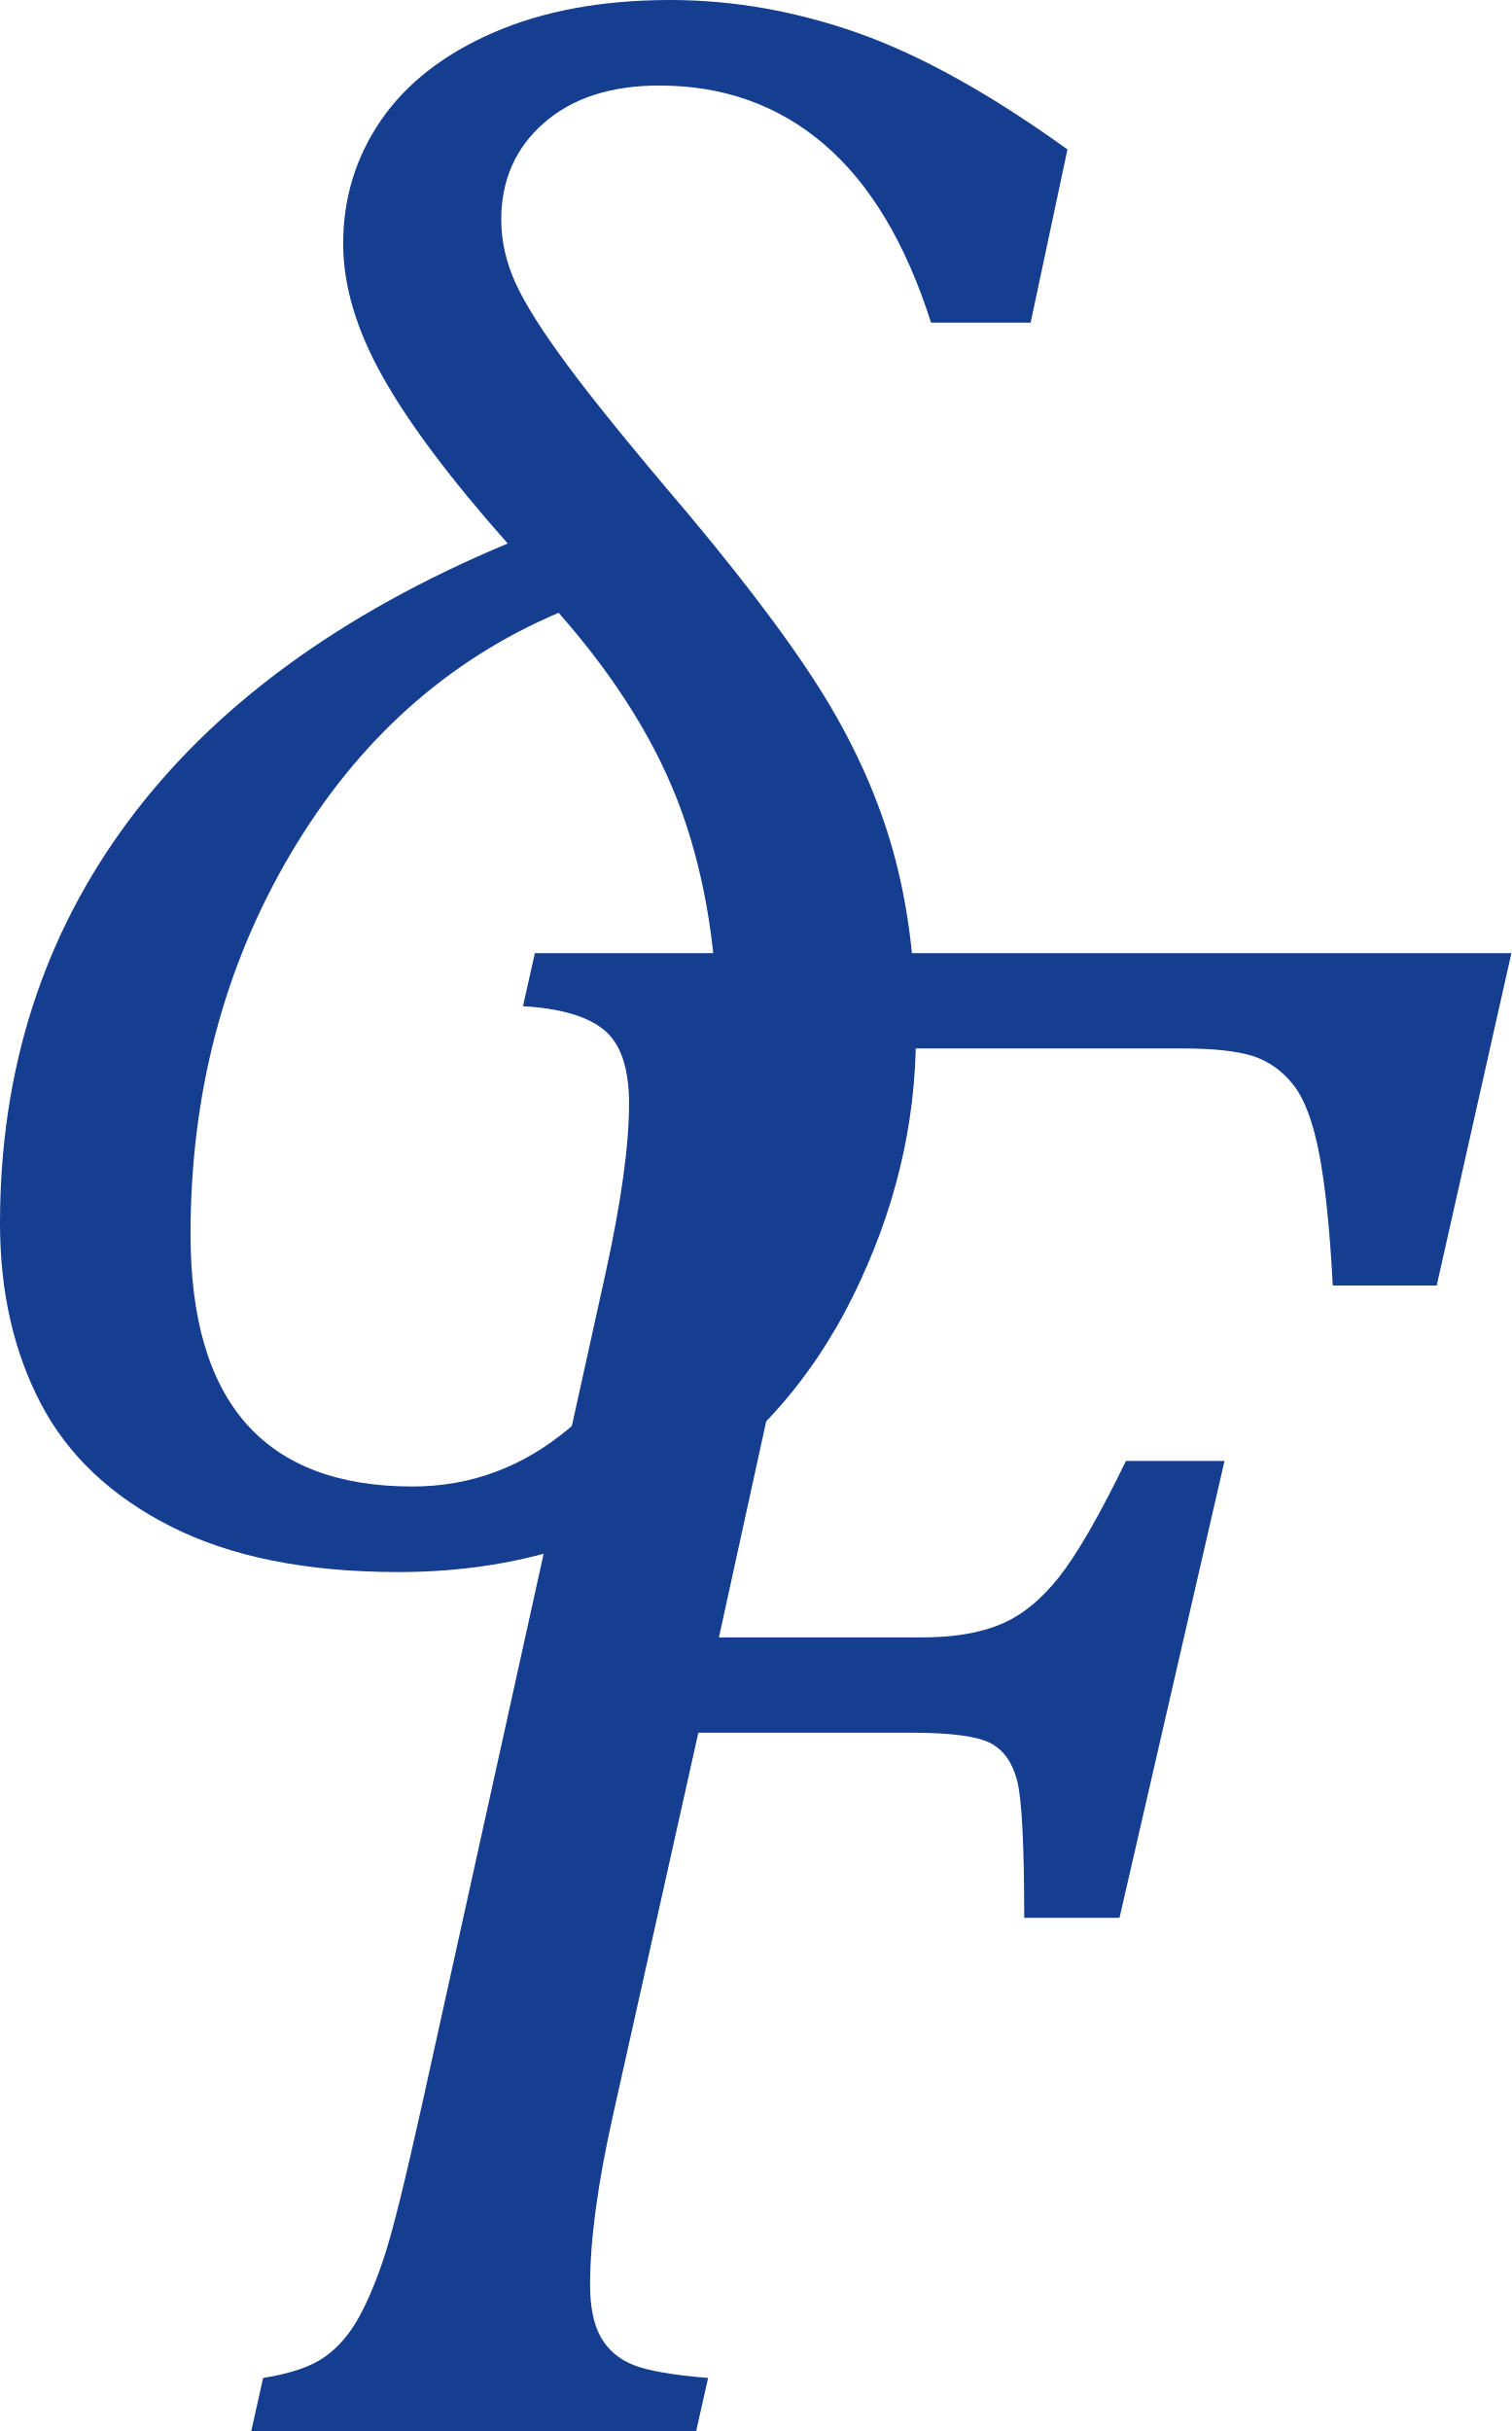
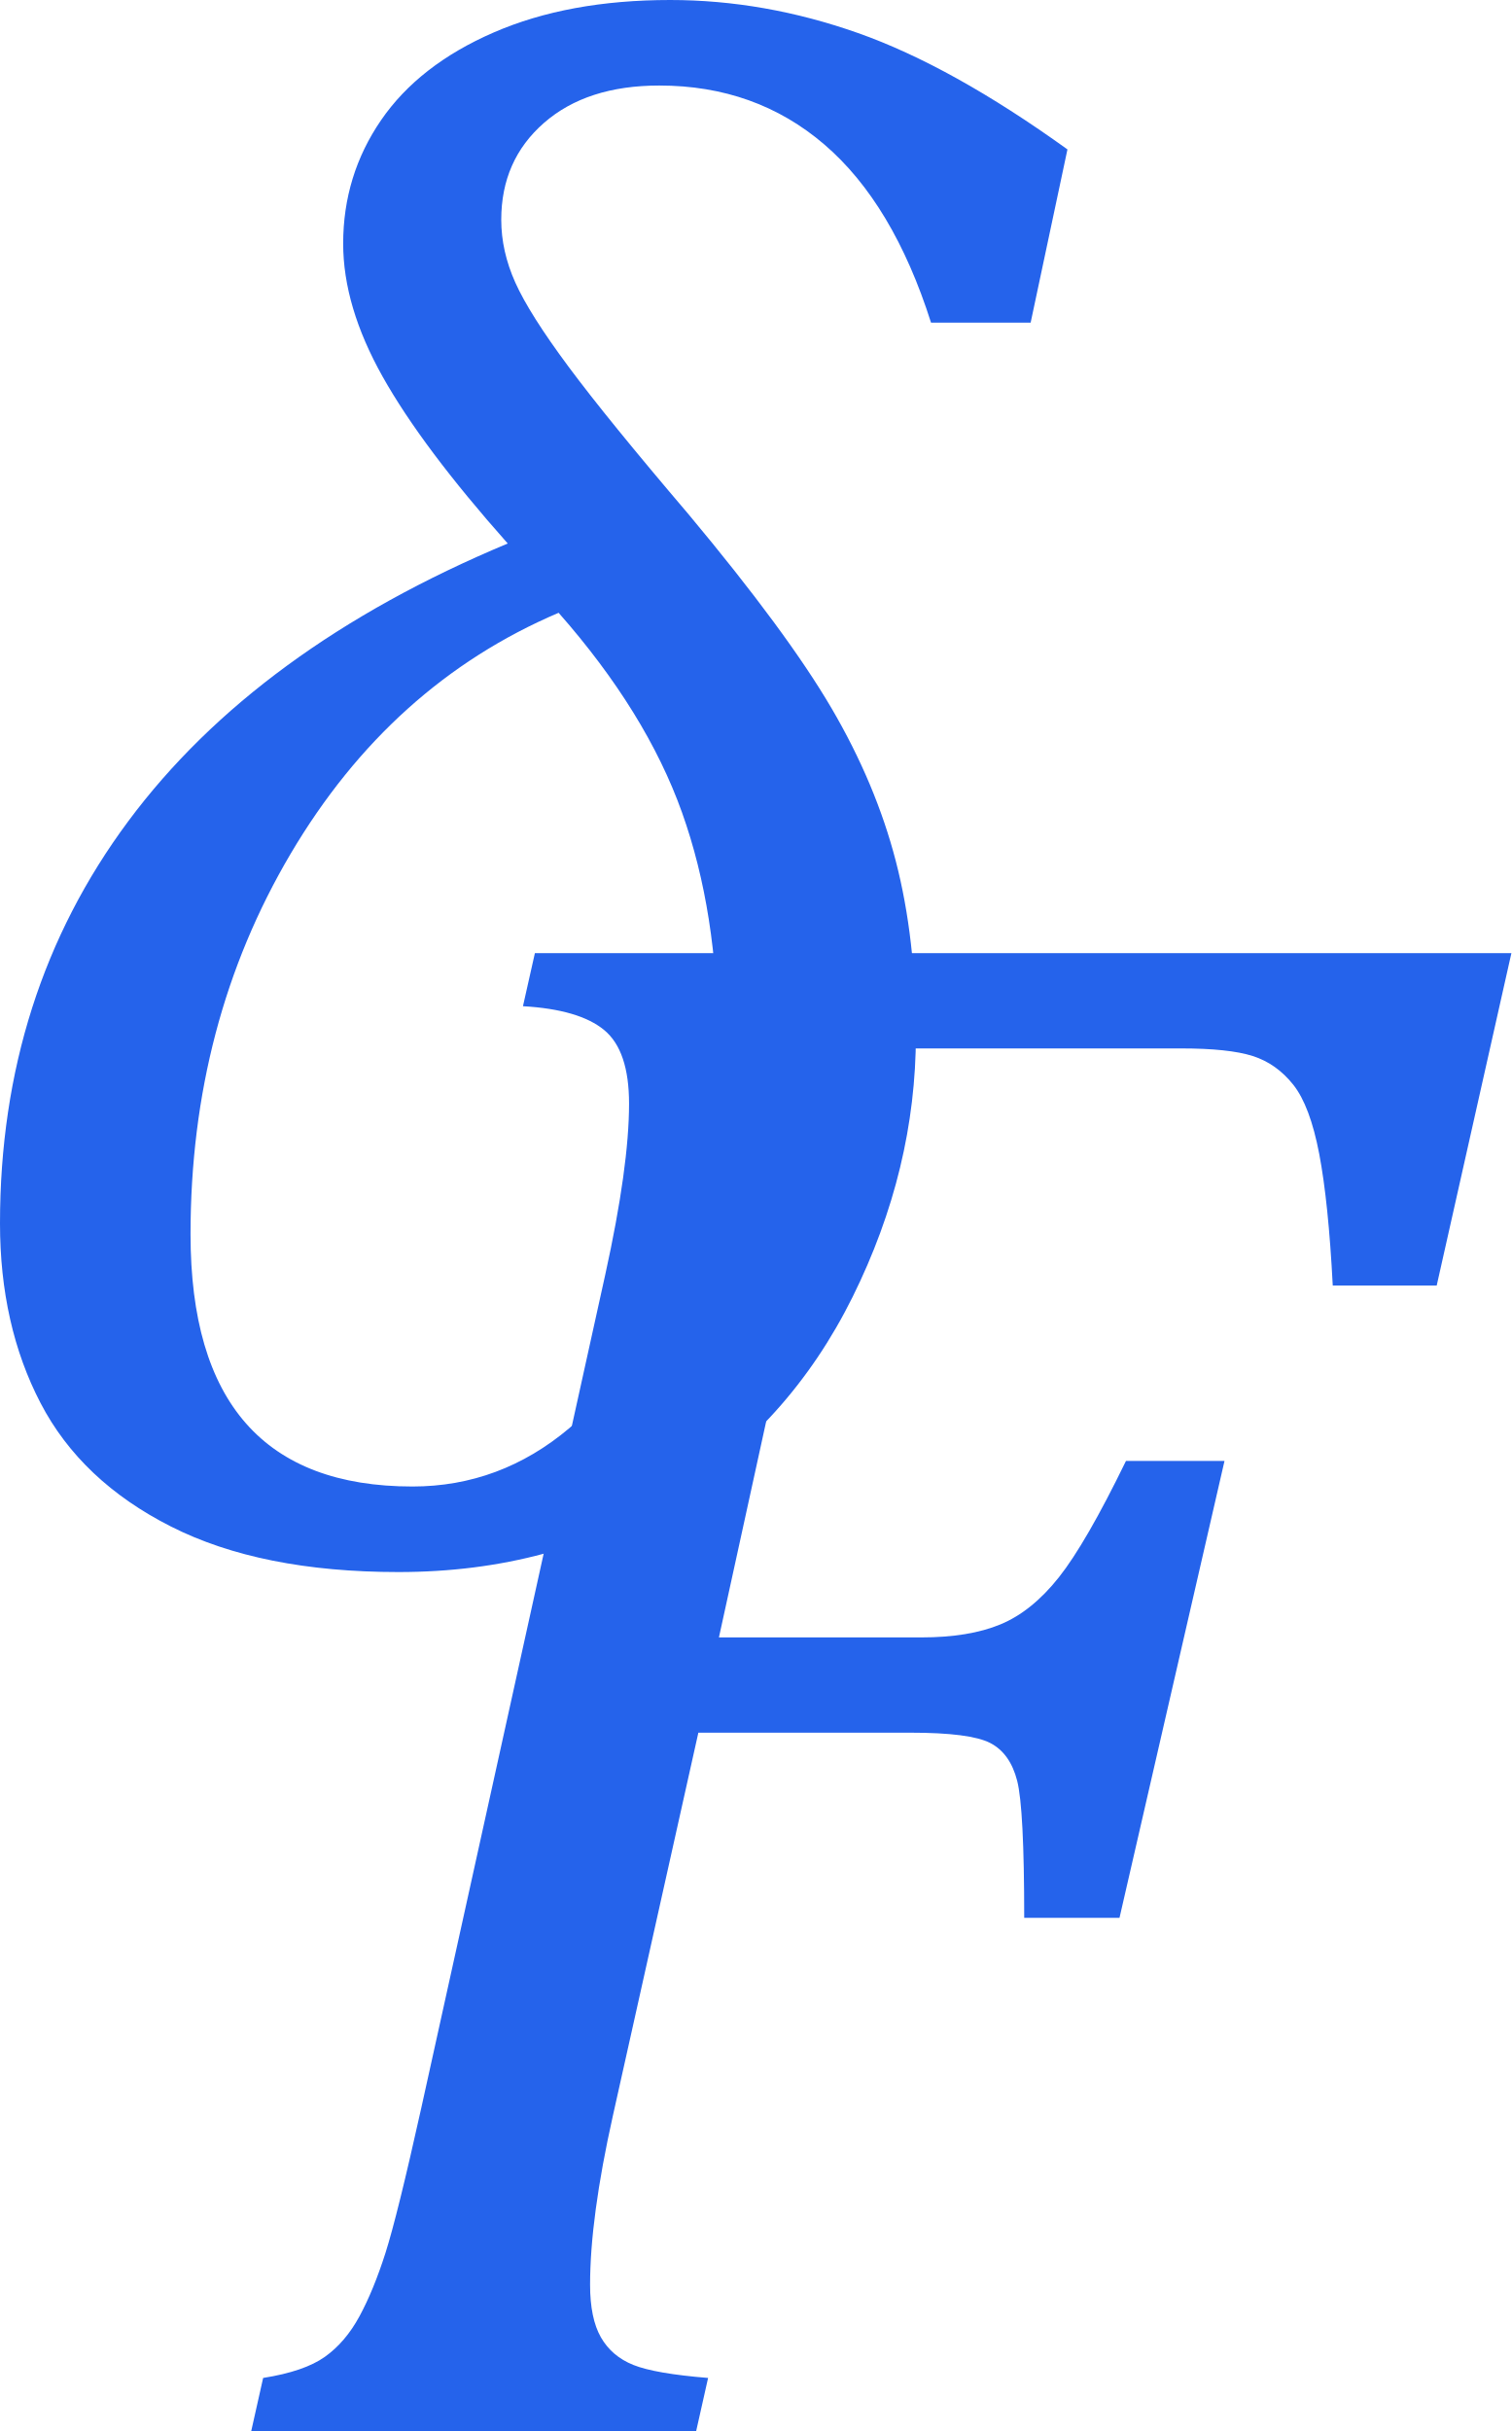
<svg xmlns="http://www.w3.org/2000/svg" viewBox="0 0 625.09 1005.372">
-   <g transform="translate(-1419.07,-674.528)" fill="#153E90">
+   <g transform="translate(-1419.07,-674.528)" fill="#2563EB">
    <path d="m 1650.11,927.957 c -46.27,19.701 -83.21,52.909 -110.82,99.623 -27.61,46.72 -41.42,99.18 -41.42,157.39 0,69.55 30.6,104.32 91.79,104.32 24.18,0 45.82,-8.06 64.92,-24.17 19.11,-16.12 34.11,-38.74 45,-67.84 10.9,-29.1 16.35,-59.92 16.35,-92.46 0,-35.22 -4.93,-66.64 -14.78,-94.25 -9.85,-27.614 -26.86,-55.151 -51.04,-82.613 z m 46.12,-253.429 c 25.96,0 51.86,4.552 77.68,13.656 25.82,9.105 54.7,25.149 86.64,48.134 l -15.22,71.64 h -41.2 c -10.44,-32.835 -25.15,-57.387 -44.1,-73.655 -18.95,-16.268 -41.72,-24.403 -68.28,-24.403 -20,0 -35.9,5.15 -47.69,15.448 -11.79,10.298 -17.68,23.656 -17.68,40.074 0,8.657 1.94,17.313 5.82,25.97 3.88,8.656 11.19,20.223 21.94,34.701 10.74,14.477 27.31,34.85 49.7,61.118 27.16,32.537 46.86,59.253 59.1,80.148 12.24,20.895 21.12,42.011 26.64,63.361 5.52,21.34 8.29,45.29 8.29,71.86 0,37.01 -8.74,73.13 -26.2,108.36 -17.46,35.22 -42.46,62.98 -75,83.28 -32.53,20.3 -70.15,30.45 -112.83,30.45 -37.91,0 -69.25,-6.27 -94.03,-18.81 -24.78,-12.54 -42.76,-29.55 -53.95,-51.04 -11.2,-21.5 -16.79,-46.27 -16.79,-74.33 0,-63.28 17.68,-118.73 53.05,-166.34 35.38,-47.612 87.69,-85.895 156.94,-114.85 -23.58,-26.566 -40.82,-49.551 -51.71,-68.954 -10.9,-19.402 -16.35,-37.76 -16.35,-55.073 0,-18.806 5.23,-35.821 15.67,-51.044 10.45,-15.224 25.97,-27.313 46.57,-36.268 20.6,-8.956 44.93,-13.433 72.99,-13.433 z" />
    <path d="m 1640.29,1068.72 h 403.87 l -30.89,137.46 h -42.99 c -1.19,-22.99 -3.06,-41.12 -5.59,-54.4 -2.54,-13.29 -6.12,-22.84 -10.75,-28.66 -4.63,-5.82 -10.22,-9.78 -16.79,-11.87 -6.57,-2.09 -16.42,-3.13 -29.55,-3.13 h -137.91 l -53.28,243.58 h 83.73 c 13.13,0 24.03,-1.79 32.68,-5.38 8.66,-3.58 16.72,-10.07 24.18,-19.47 7.46,-9.41 16.72,-25.45 27.76,-48.14 h 40.75 l -43.43,188.96 h -39.41 c 0,-30.15 -0.97,-49.03 -2.91,-56.65 -1.94,-7.61 -5.67,-12.83 -11.19,-15.67 -5.52,-2.83 -16.49,-4.25 -32.91,-4.25 h -87.76 l -35.37,158.5 c -6.27,28.06 -9.41,51.35 -9.41,69.85 0,9.26 1.5,16.5 4.48,21.72 2.99,5.22 7.46,9.03 13.43,11.42 5.97,2.39 16.27,4.18 30.9,5.37 l -4.93,21.94 h -184.02 l 4.92,-21.94 c 11.35,-1.79 19.85,-4.7 25.52,-8.73 5.68,-4.03 10.45,-9.63 14.33,-16.79 3.88,-7.16 7.46,-15.9 10.75,-26.19 3.28,-10.3 8.21,-30.23 14.77,-59.78 l 76.12,-344.77 c 6.57,-29.85 9.85,-53.43 9.85,-70.75 0,-14.62 -3.43,-24.77 -10.3,-30.44 -6.86,-5.67 -18.05,-8.96 -33.58,-9.85 z" />
  </g>
</svg>
